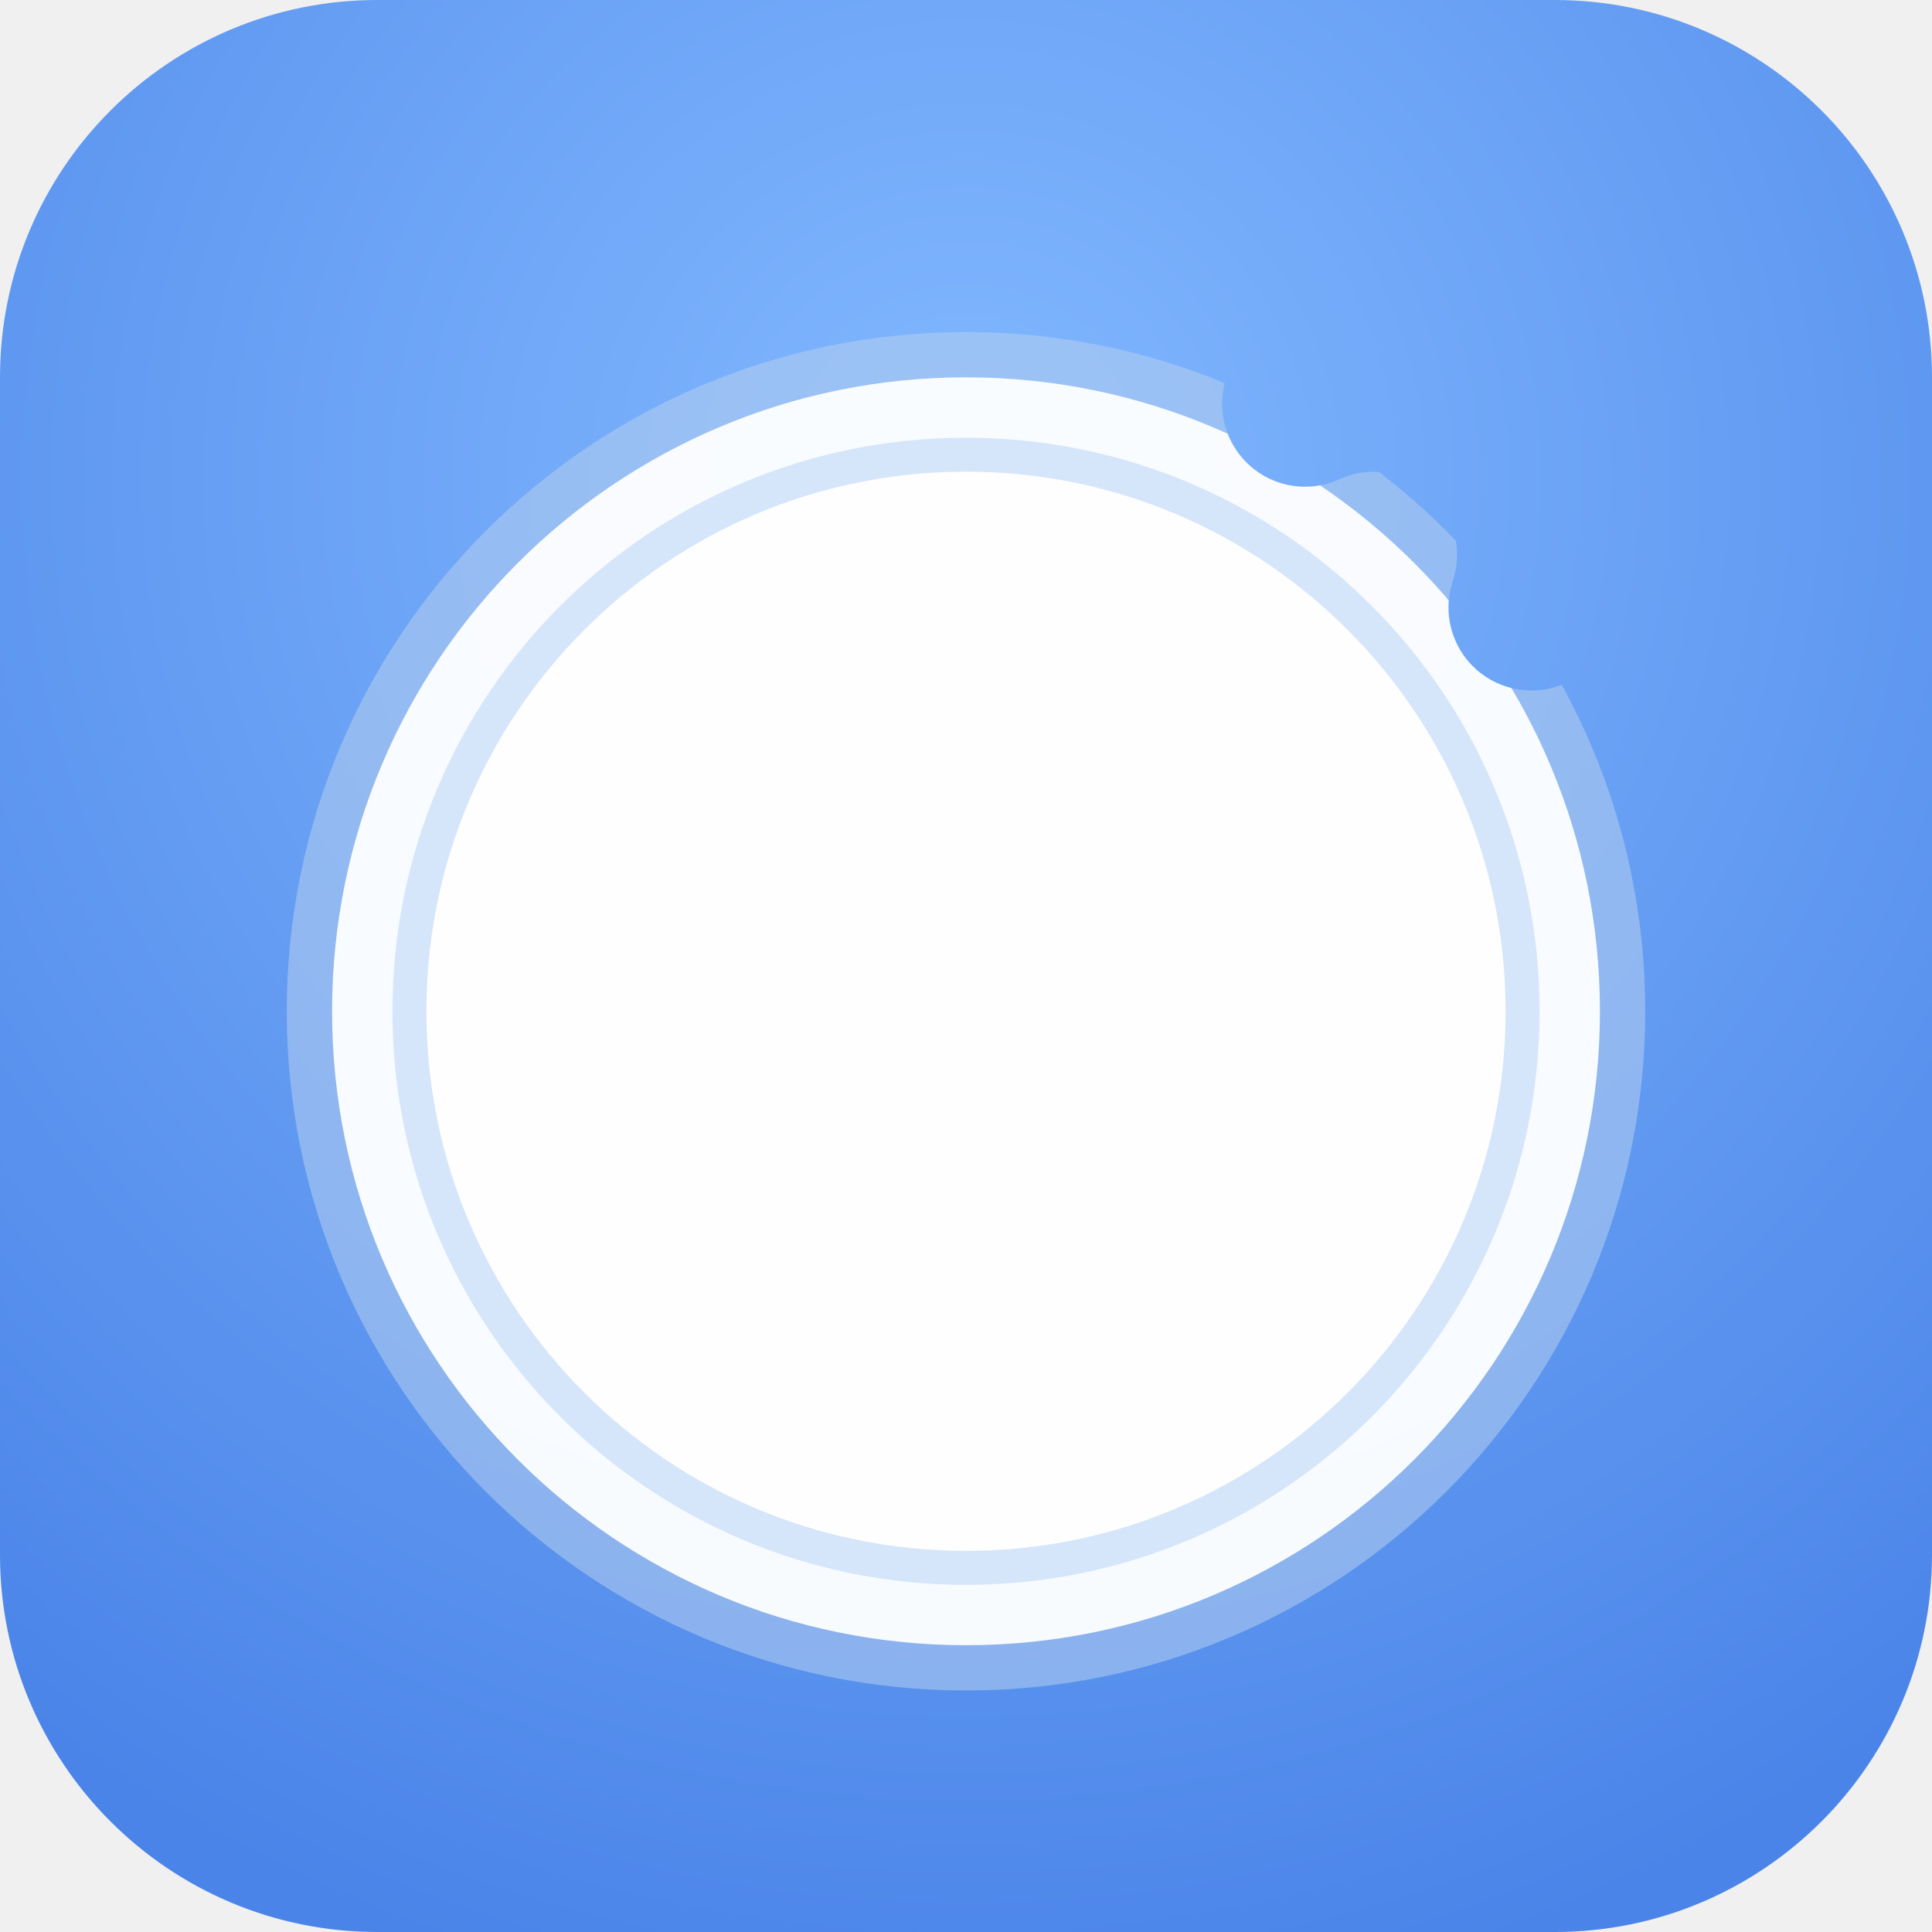
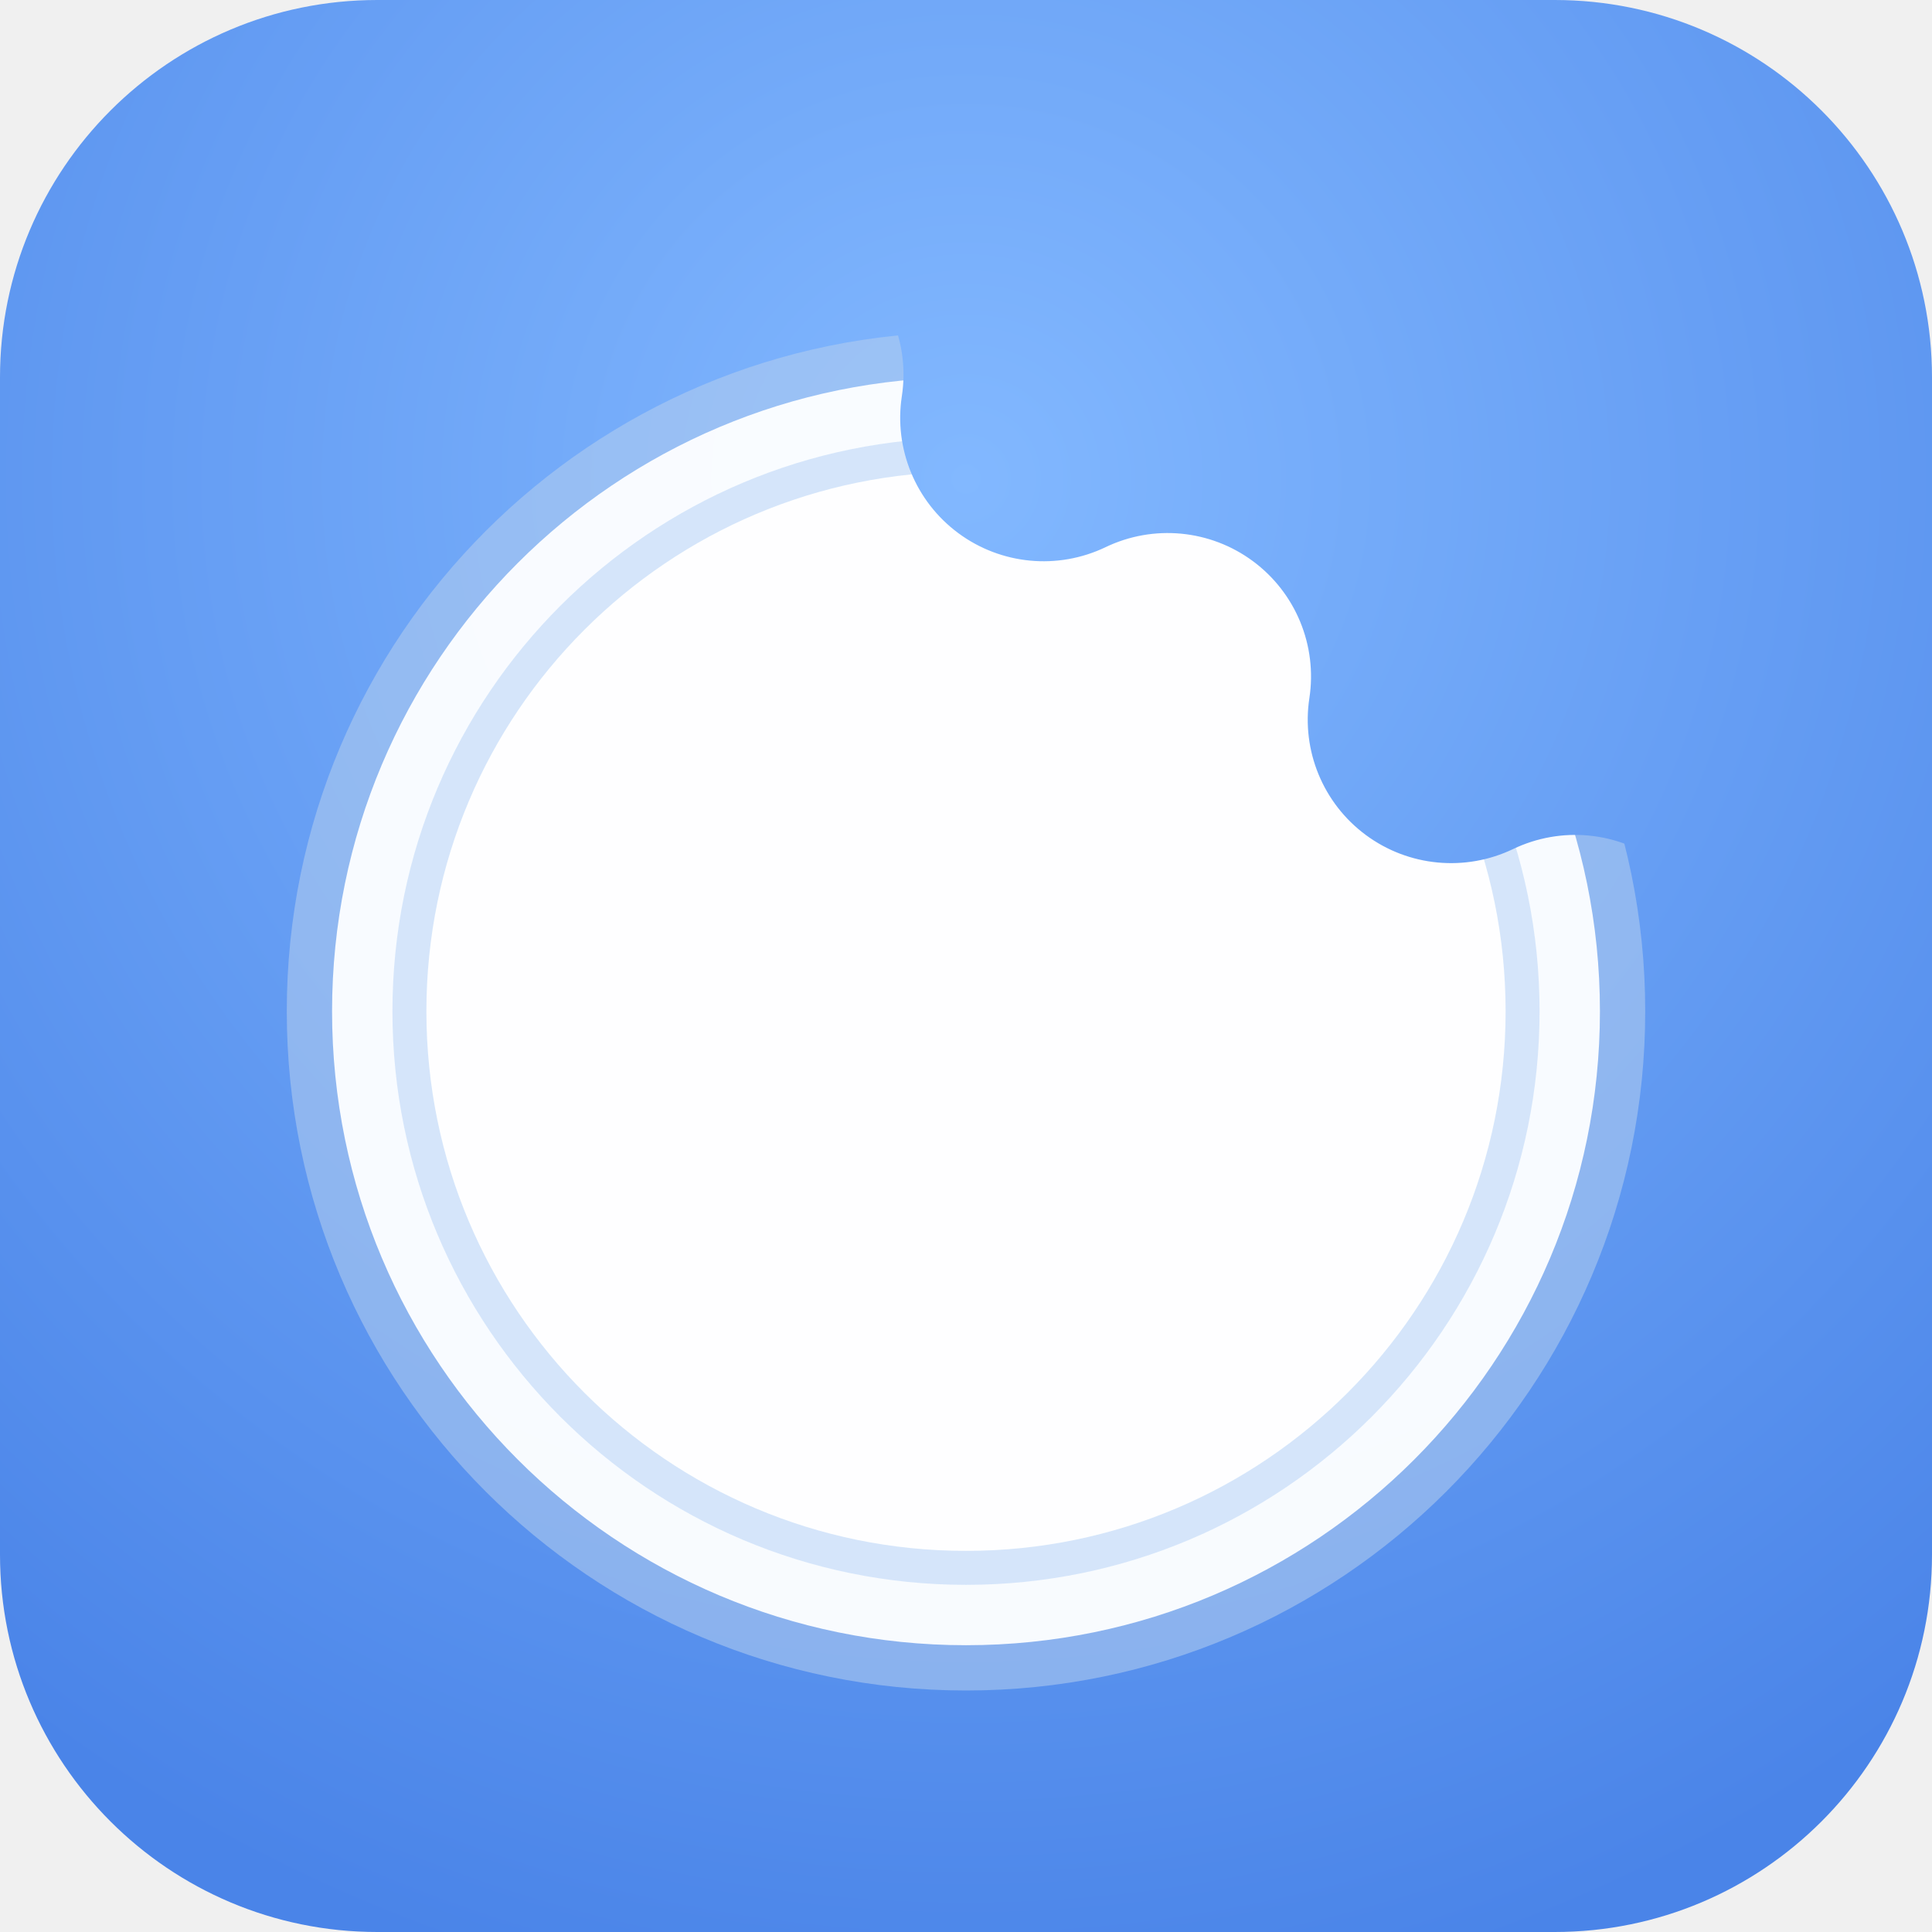
<svg xmlns="http://www.w3.org/2000/svg" width="512" height="512" viewBox="0 0 512 512">
  <defs>
    <radialGradient id="bg" cx="50%" cy="25%" r="80%">
      <stop offset="0%" stop-color="#82B8FF" />
      <stop offset="100%" stop-color="#4A84E8" />
    </radialGradient>
    <mask id="bite">
      <rect width="512" height="512" fill="white" />
-       <path d="M 512 0 L 512 310 L 445 208 A 22 22 0 0 0 415 181 A 22 22 0 0 1 385 154 A 22 22 0 0 0 355 127 A 22 22 0 0 1 325 100 A 22 22 0 0 0 295 73 L 400 0 Z" fill="black" />
+       <path d="M 512 0 L 512 330 L 455 265 A 38 38 0 0 0 401 225 A 38 38 0 0 1 347 185 A 38 38 0 0 0 293 145 A 38 38 0 0 1 239 105 A 38 38 0 0 0 185 65 L 295 0 Z" fill="black" />
    </mask>
  </defs>
  <rect width="512" height="512" fill="url(#bg)" rx="100" />
  <g mask="url(#bite)">
    <circle cx="256" cy="268" r="180" fill="rgba(180,205,238,0.55)" />
    <circle cx="256" cy="268" r="168" fill="rgba(255,255,255,0.93)" />
    <circle cx="256" cy="268" r="152" fill="rgba(200,222,248,0.72)" />
    <circle cx="256" cy="268" r="143" fill="rgba(255,255,255,0.97)" />
  </g>
</svg>
